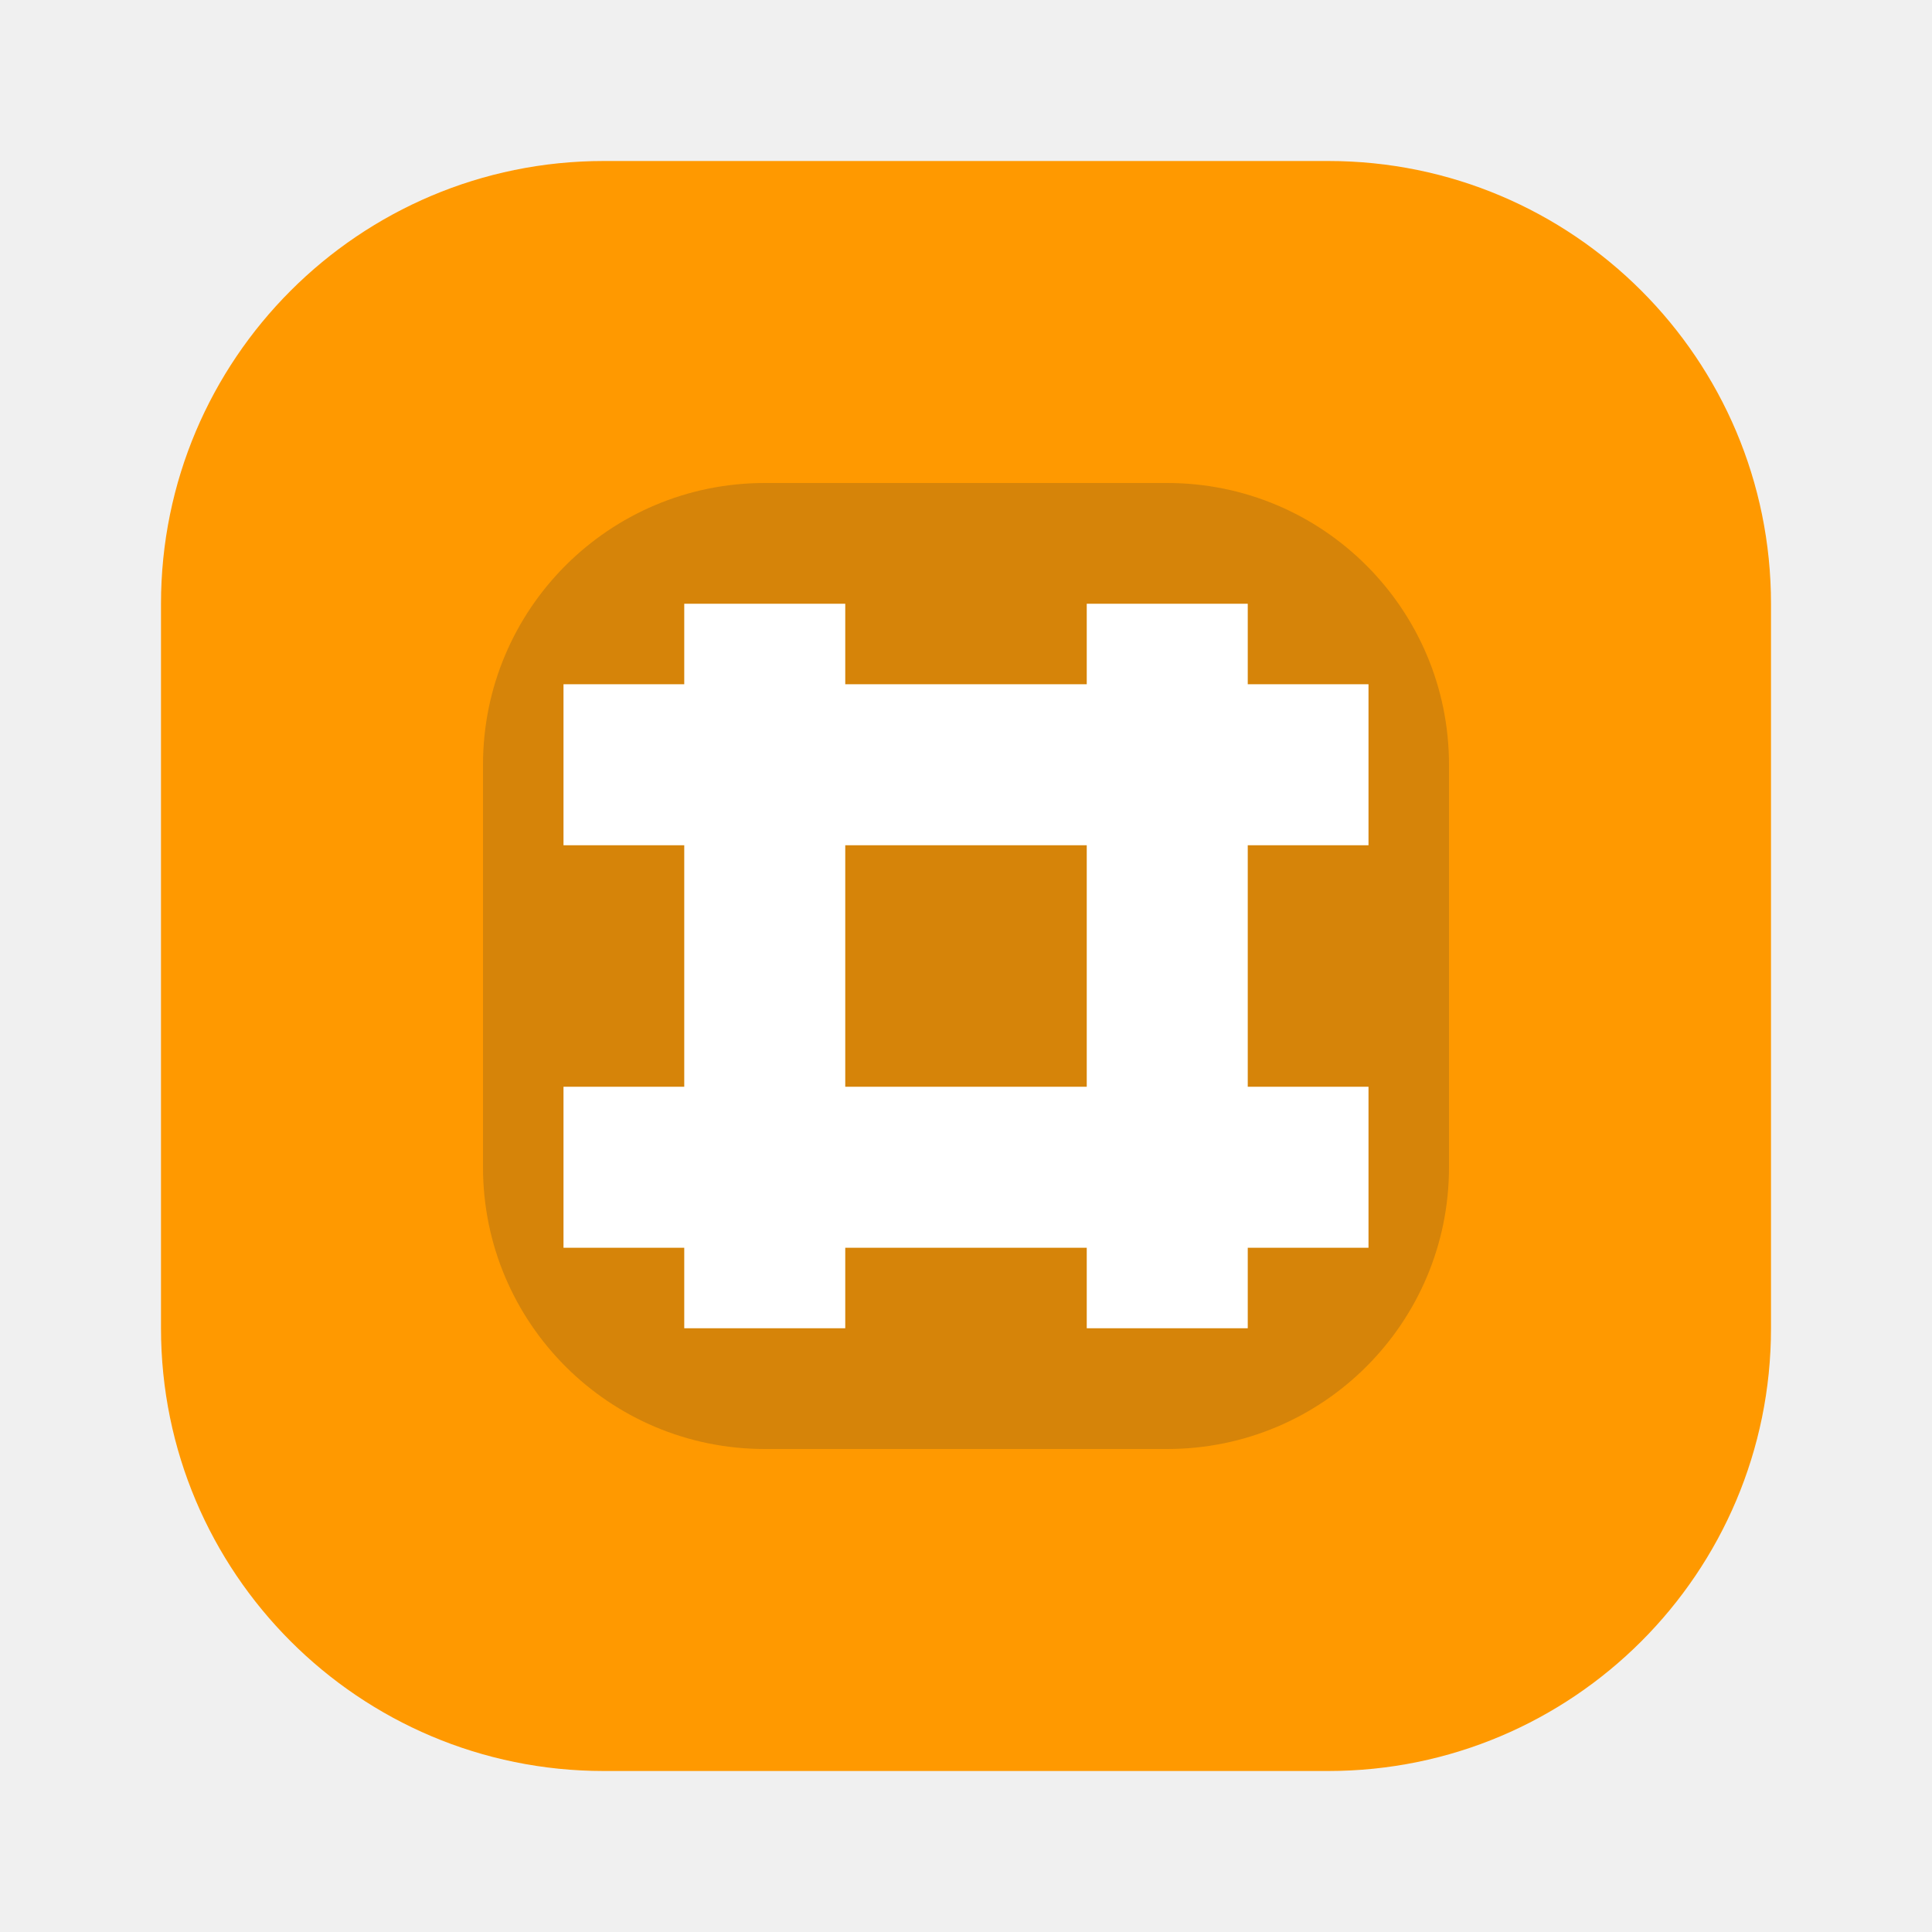
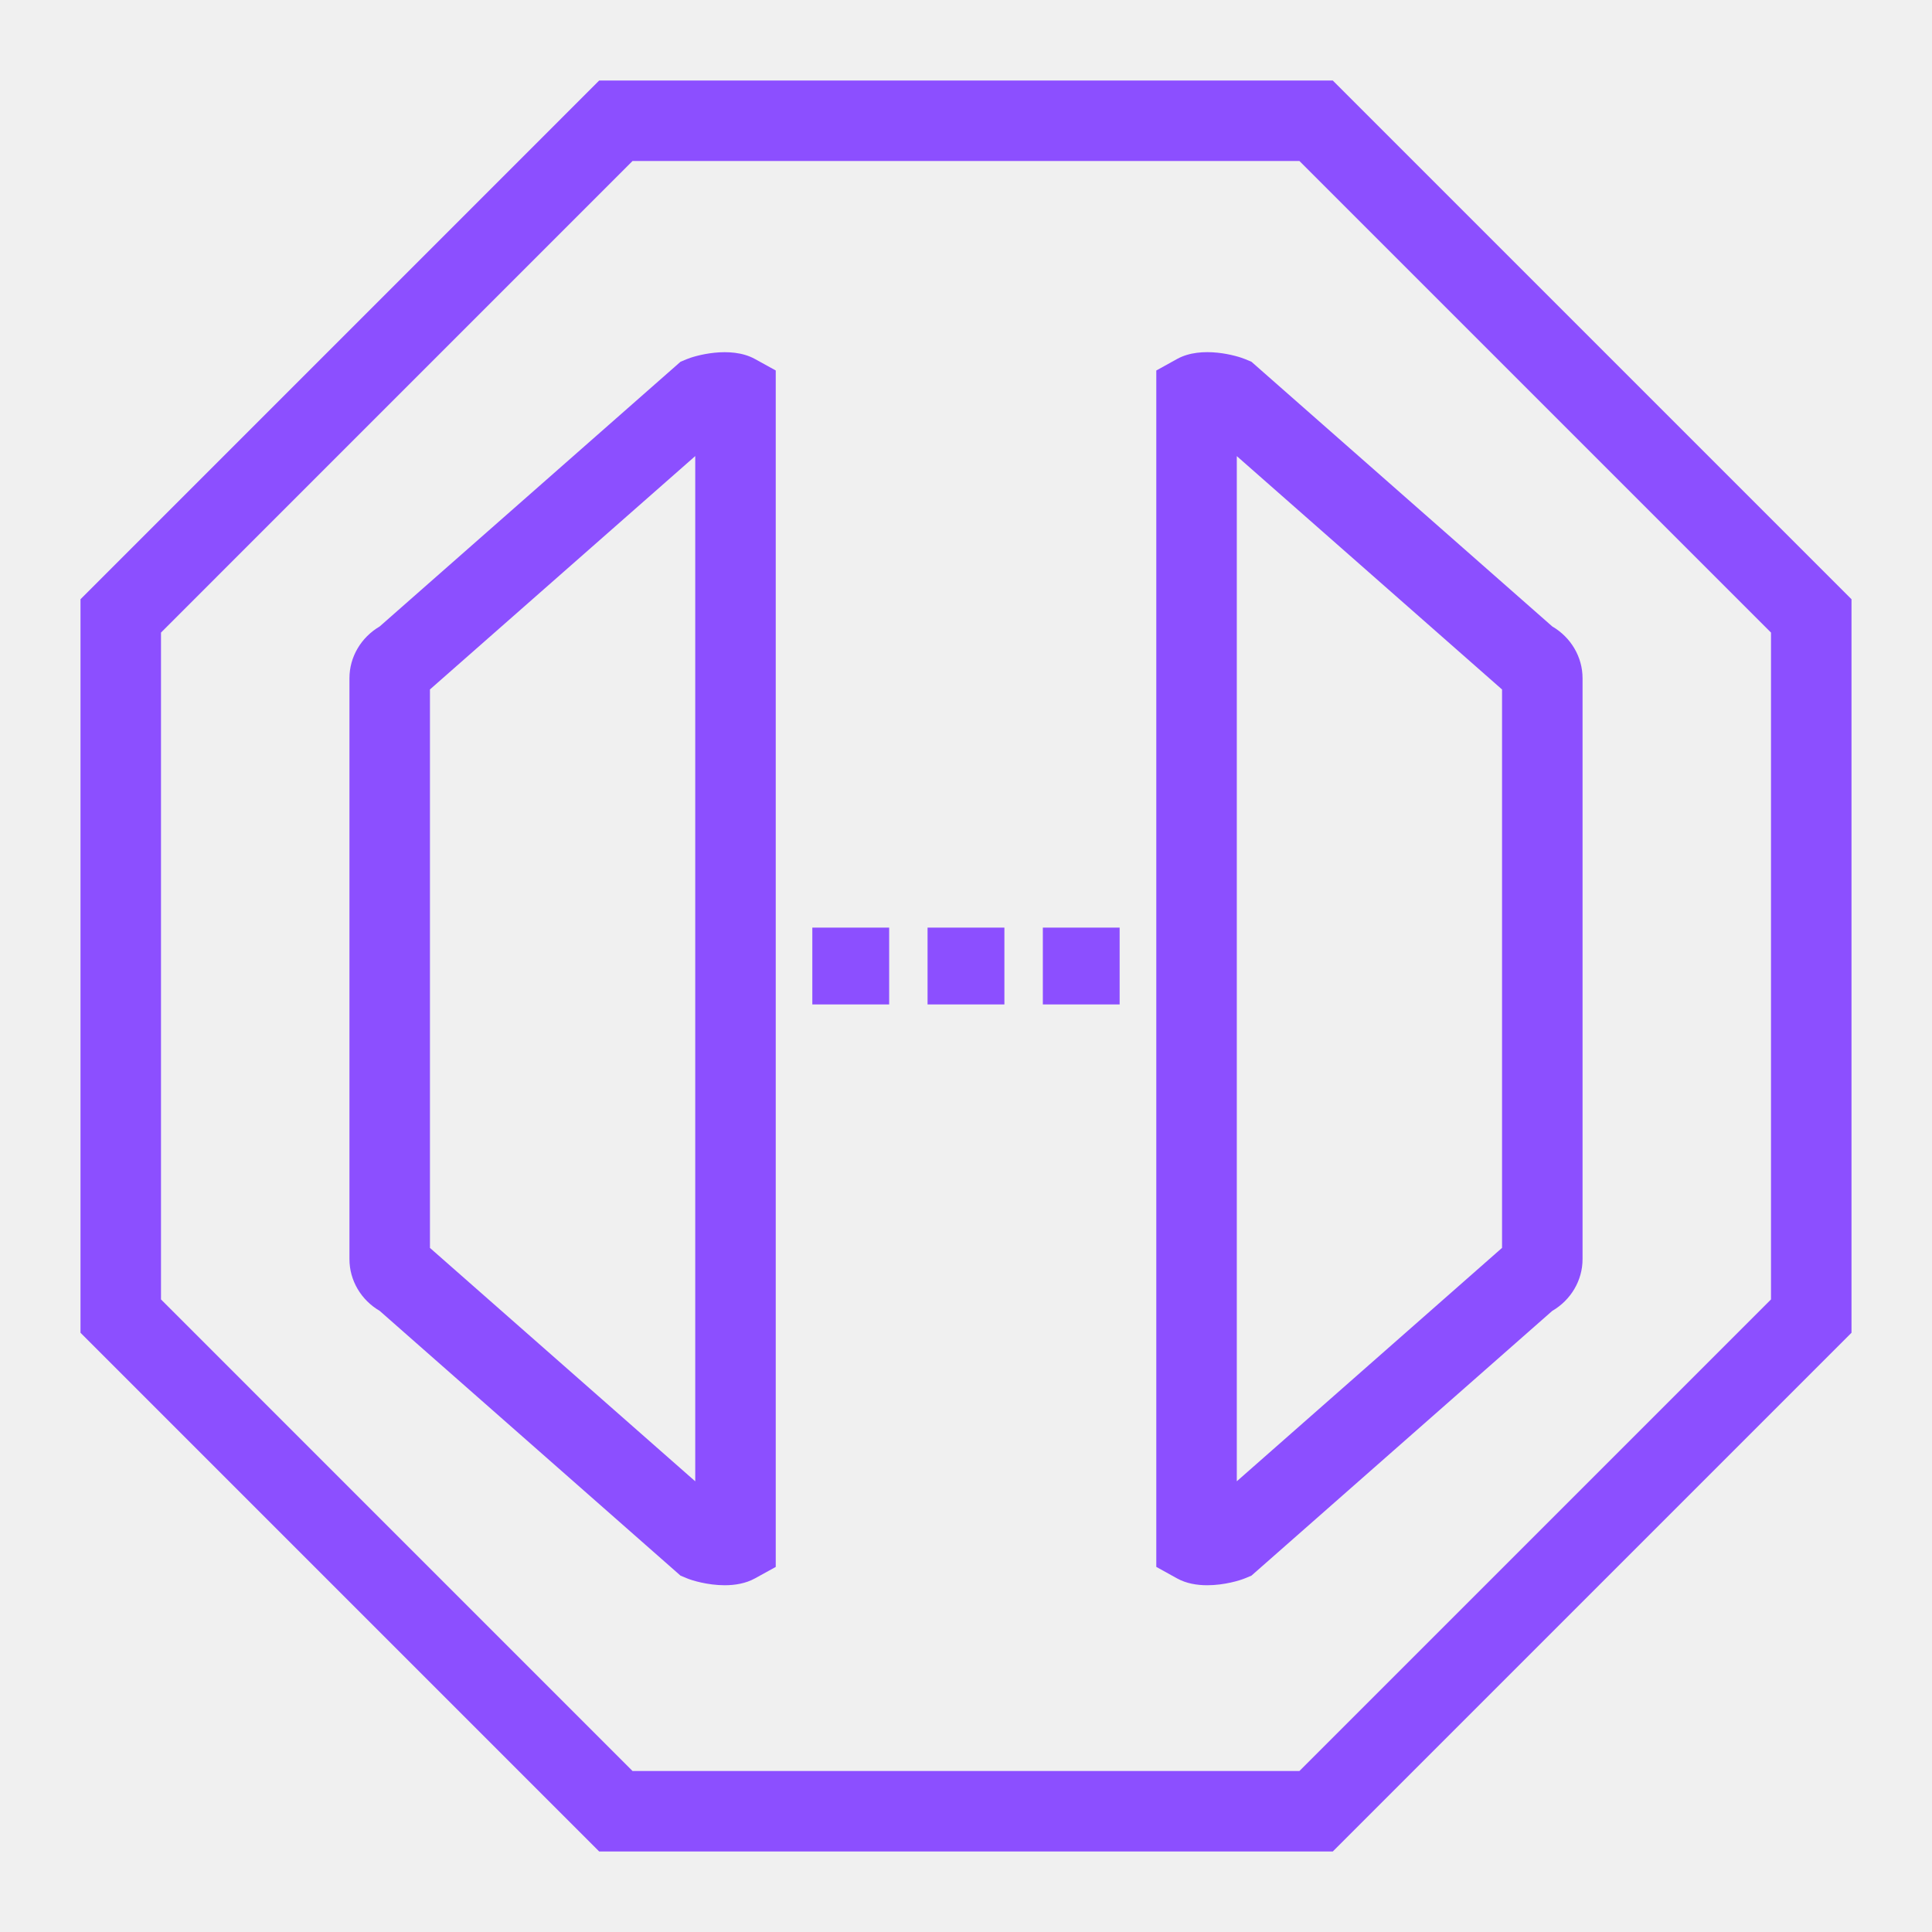
- <svg xmlns="http://www.w3.org/2000/svg" viewBox="0 0 96 96" role="img" aria-labelledby="title">
-   <rect x="8" y="8" width="80" height="80" rx="22" fill="#FF9900" />
-   <rect x="24" y="24" width="48" height="48" rx="14" fill="#1A2533" opacity="0.18" />
-   <path d="M28 34h40v8H28zm0 20h40v8H28z" fill="#fff" />
-   <path d="M34 30h8v36h-8zm20 0h8v36h-8z" fill="#fff" />
+ <svg xmlns="http://www.w3.org/2000/svg" width="48" height="48" viewBox="0 0 48 48" fill="none">
+   <g id="Icon-Resource/Networking-and-Content-Delivery/Res_Amazon-API-Gateway_Endpoint_48">
+     <path id="AWS-Amazon-API-Gateway_Endpoint_Resource-Icon_light-bg" fill-rule="evenodd" clip-rule="evenodd" d="M25.909 24.955H27.817V23.046H25.909V24.955ZM23.045 24.955H24.954V23.046H23.045V24.955ZM20.182 24.955H22.091V23.046H20.182V24.955ZM37.318 31.003L30.728 36.802V11.332L37.318 17.13V31.003ZM30.944 8.926C30.74 8.839 29.856 8.579 29.242 8.92L28.728 9.205V38.929L29.242 39.214C29.471 39.341 29.737 39.385 29.993 39.385C30.421 39.385 30.816 39.263 30.944 39.208L31.092 39.146L38.565 32.569C39.028 32.299 39.318 31.813 39.318 31.284V16.849C39.318 16.321 39.029 15.835 38.566 15.564L31.092 8.988L30.944 8.926ZM17.273 36.803L10.682 31.004V17.129L17.273 11.331V36.803ZM17.055 8.926L16.907 8.988L9.432 15.565C8.971 15.836 8.682 16.321 8.682 16.849V31.284C8.682 31.812 8.971 32.299 9.433 32.568L16.907 39.146L17.055 39.208C17.182 39.263 17.578 39.385 18.006 39.385C18.261 39.385 18.527 39.341 18.756 39.215L19.273 38.93V9.204L18.756 8.919C18.144 8.582 17.258 8.839 17.055 8.926V8.926ZM44 32.284L32.284 44H15.715L4 32.284V15.716L15.715 4H32.284L44 15.716V32.284ZM33.112 2H14.887L2 14.888V33.112L14.887 46H33.112L46 33.112V14.888L33.112 2Z" fill="#8C4FFF" />
+   </g>
</svg>
